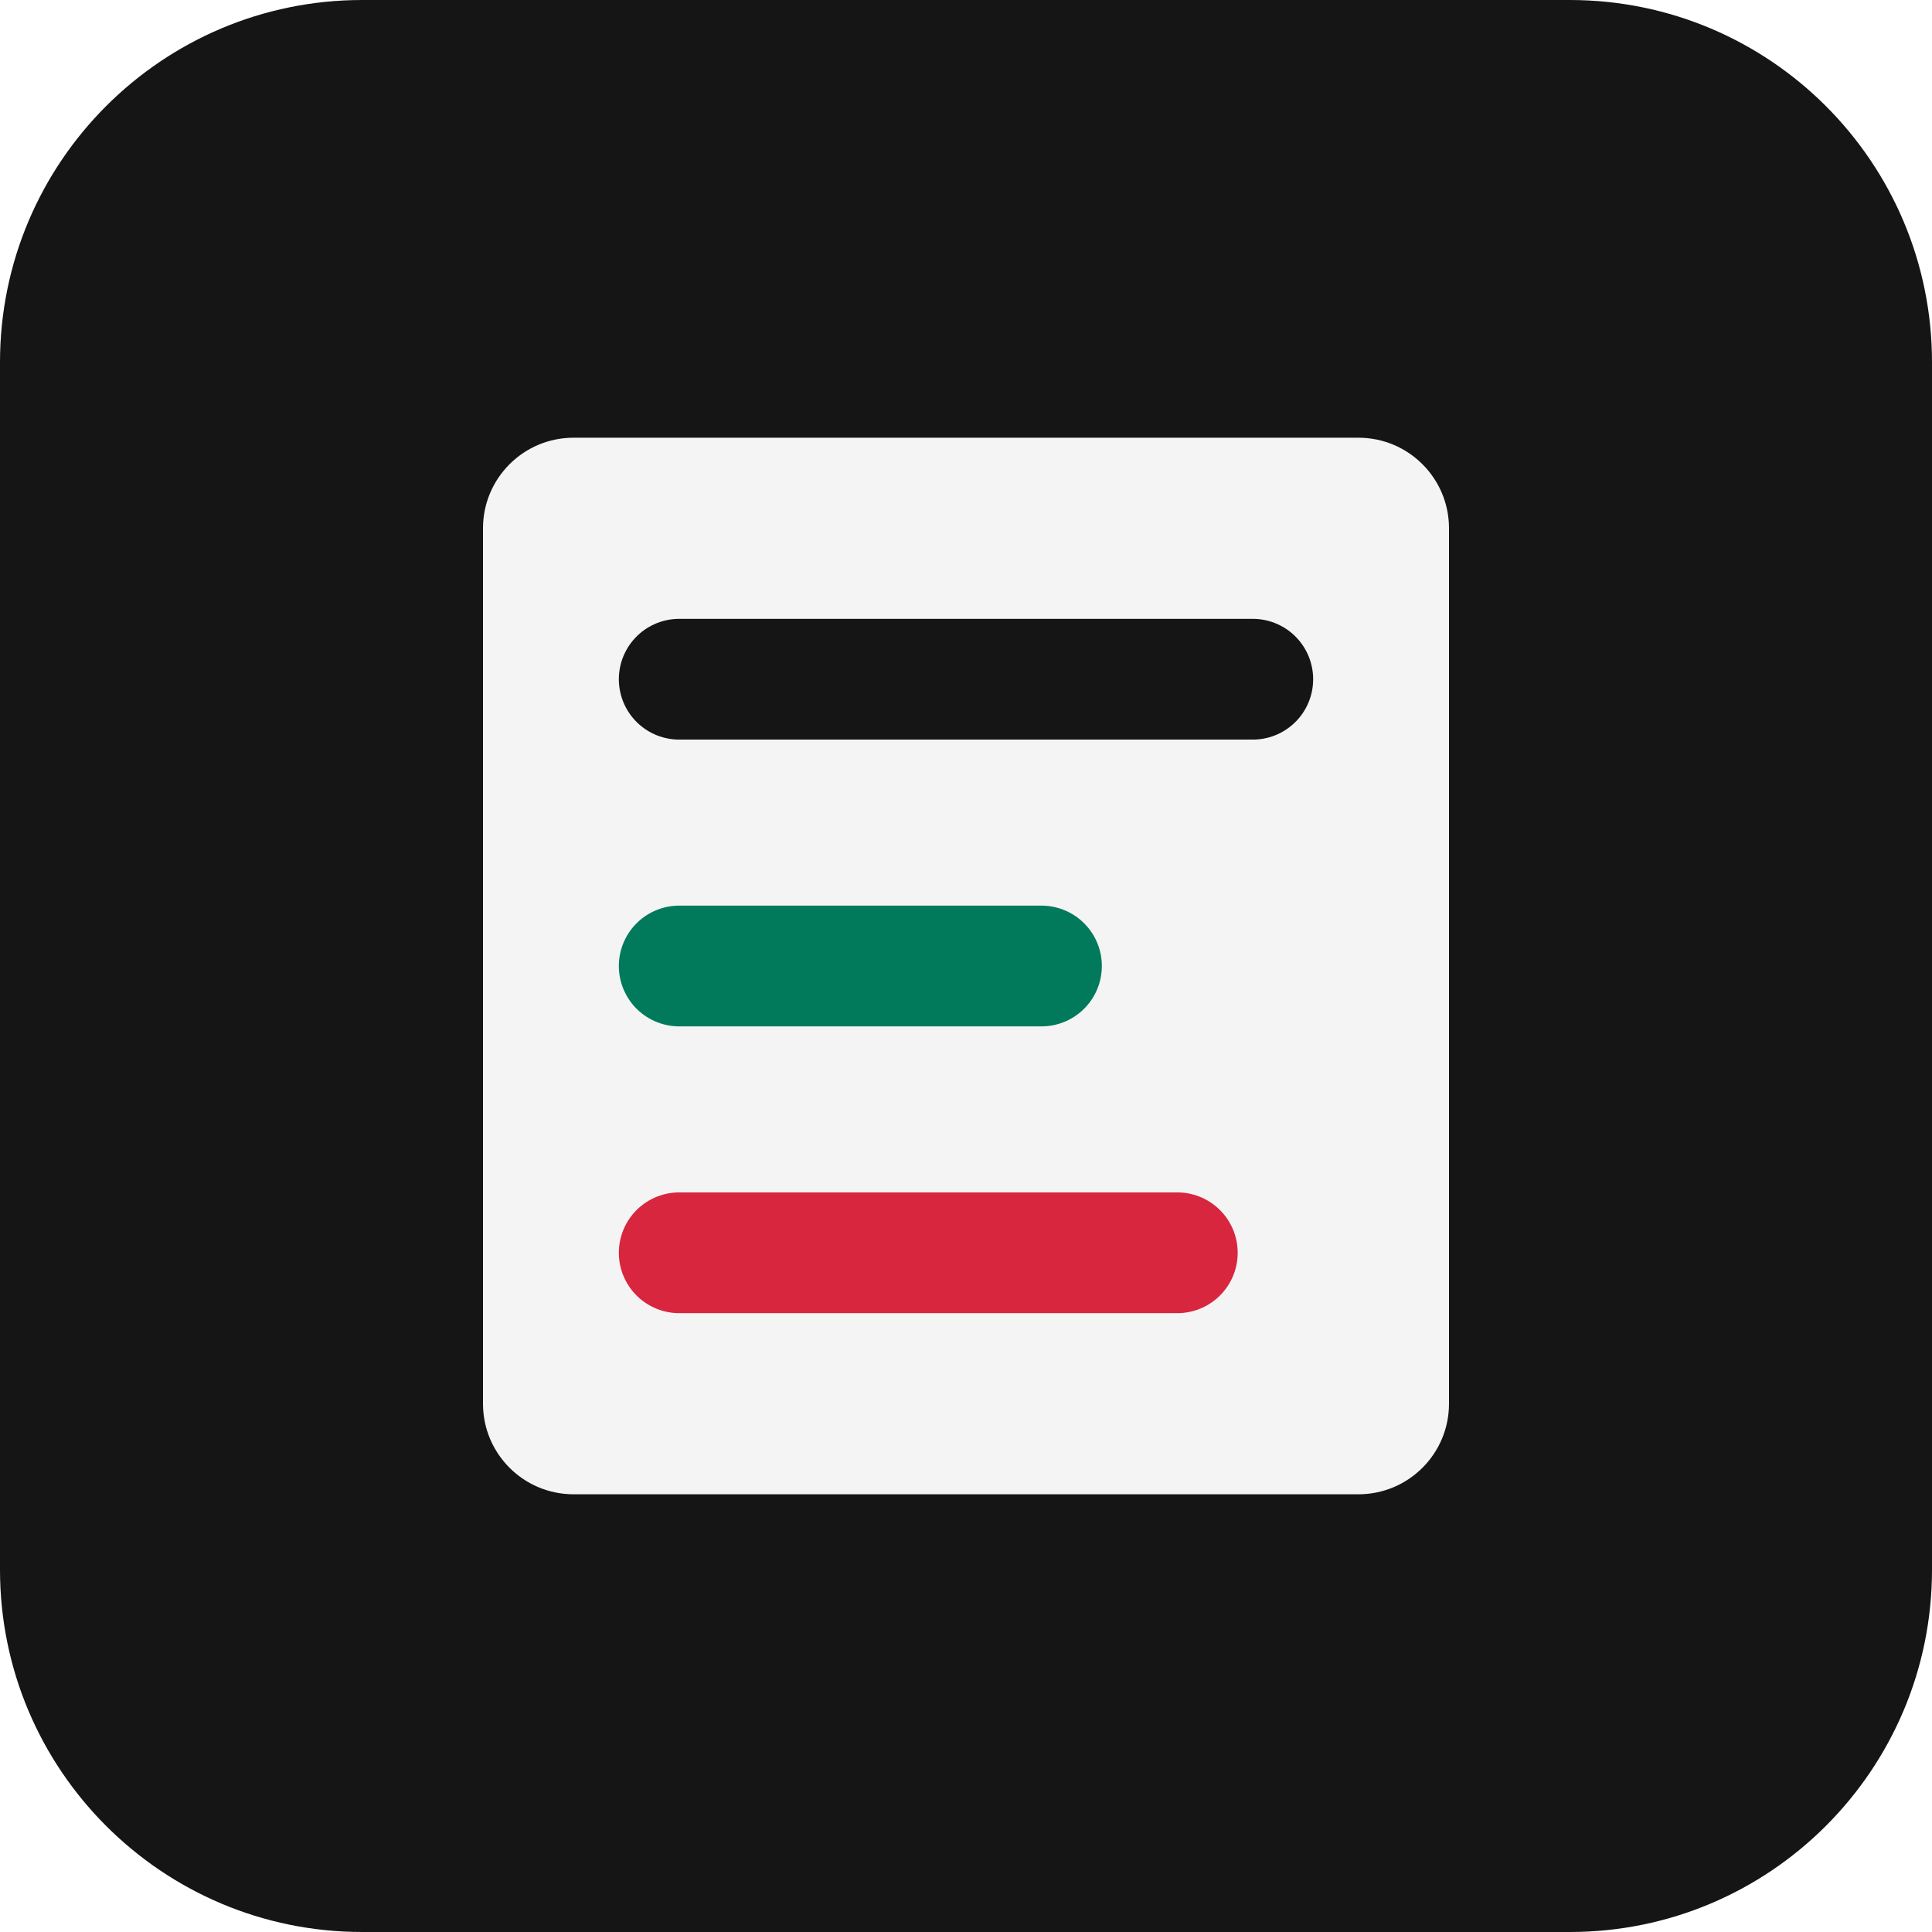
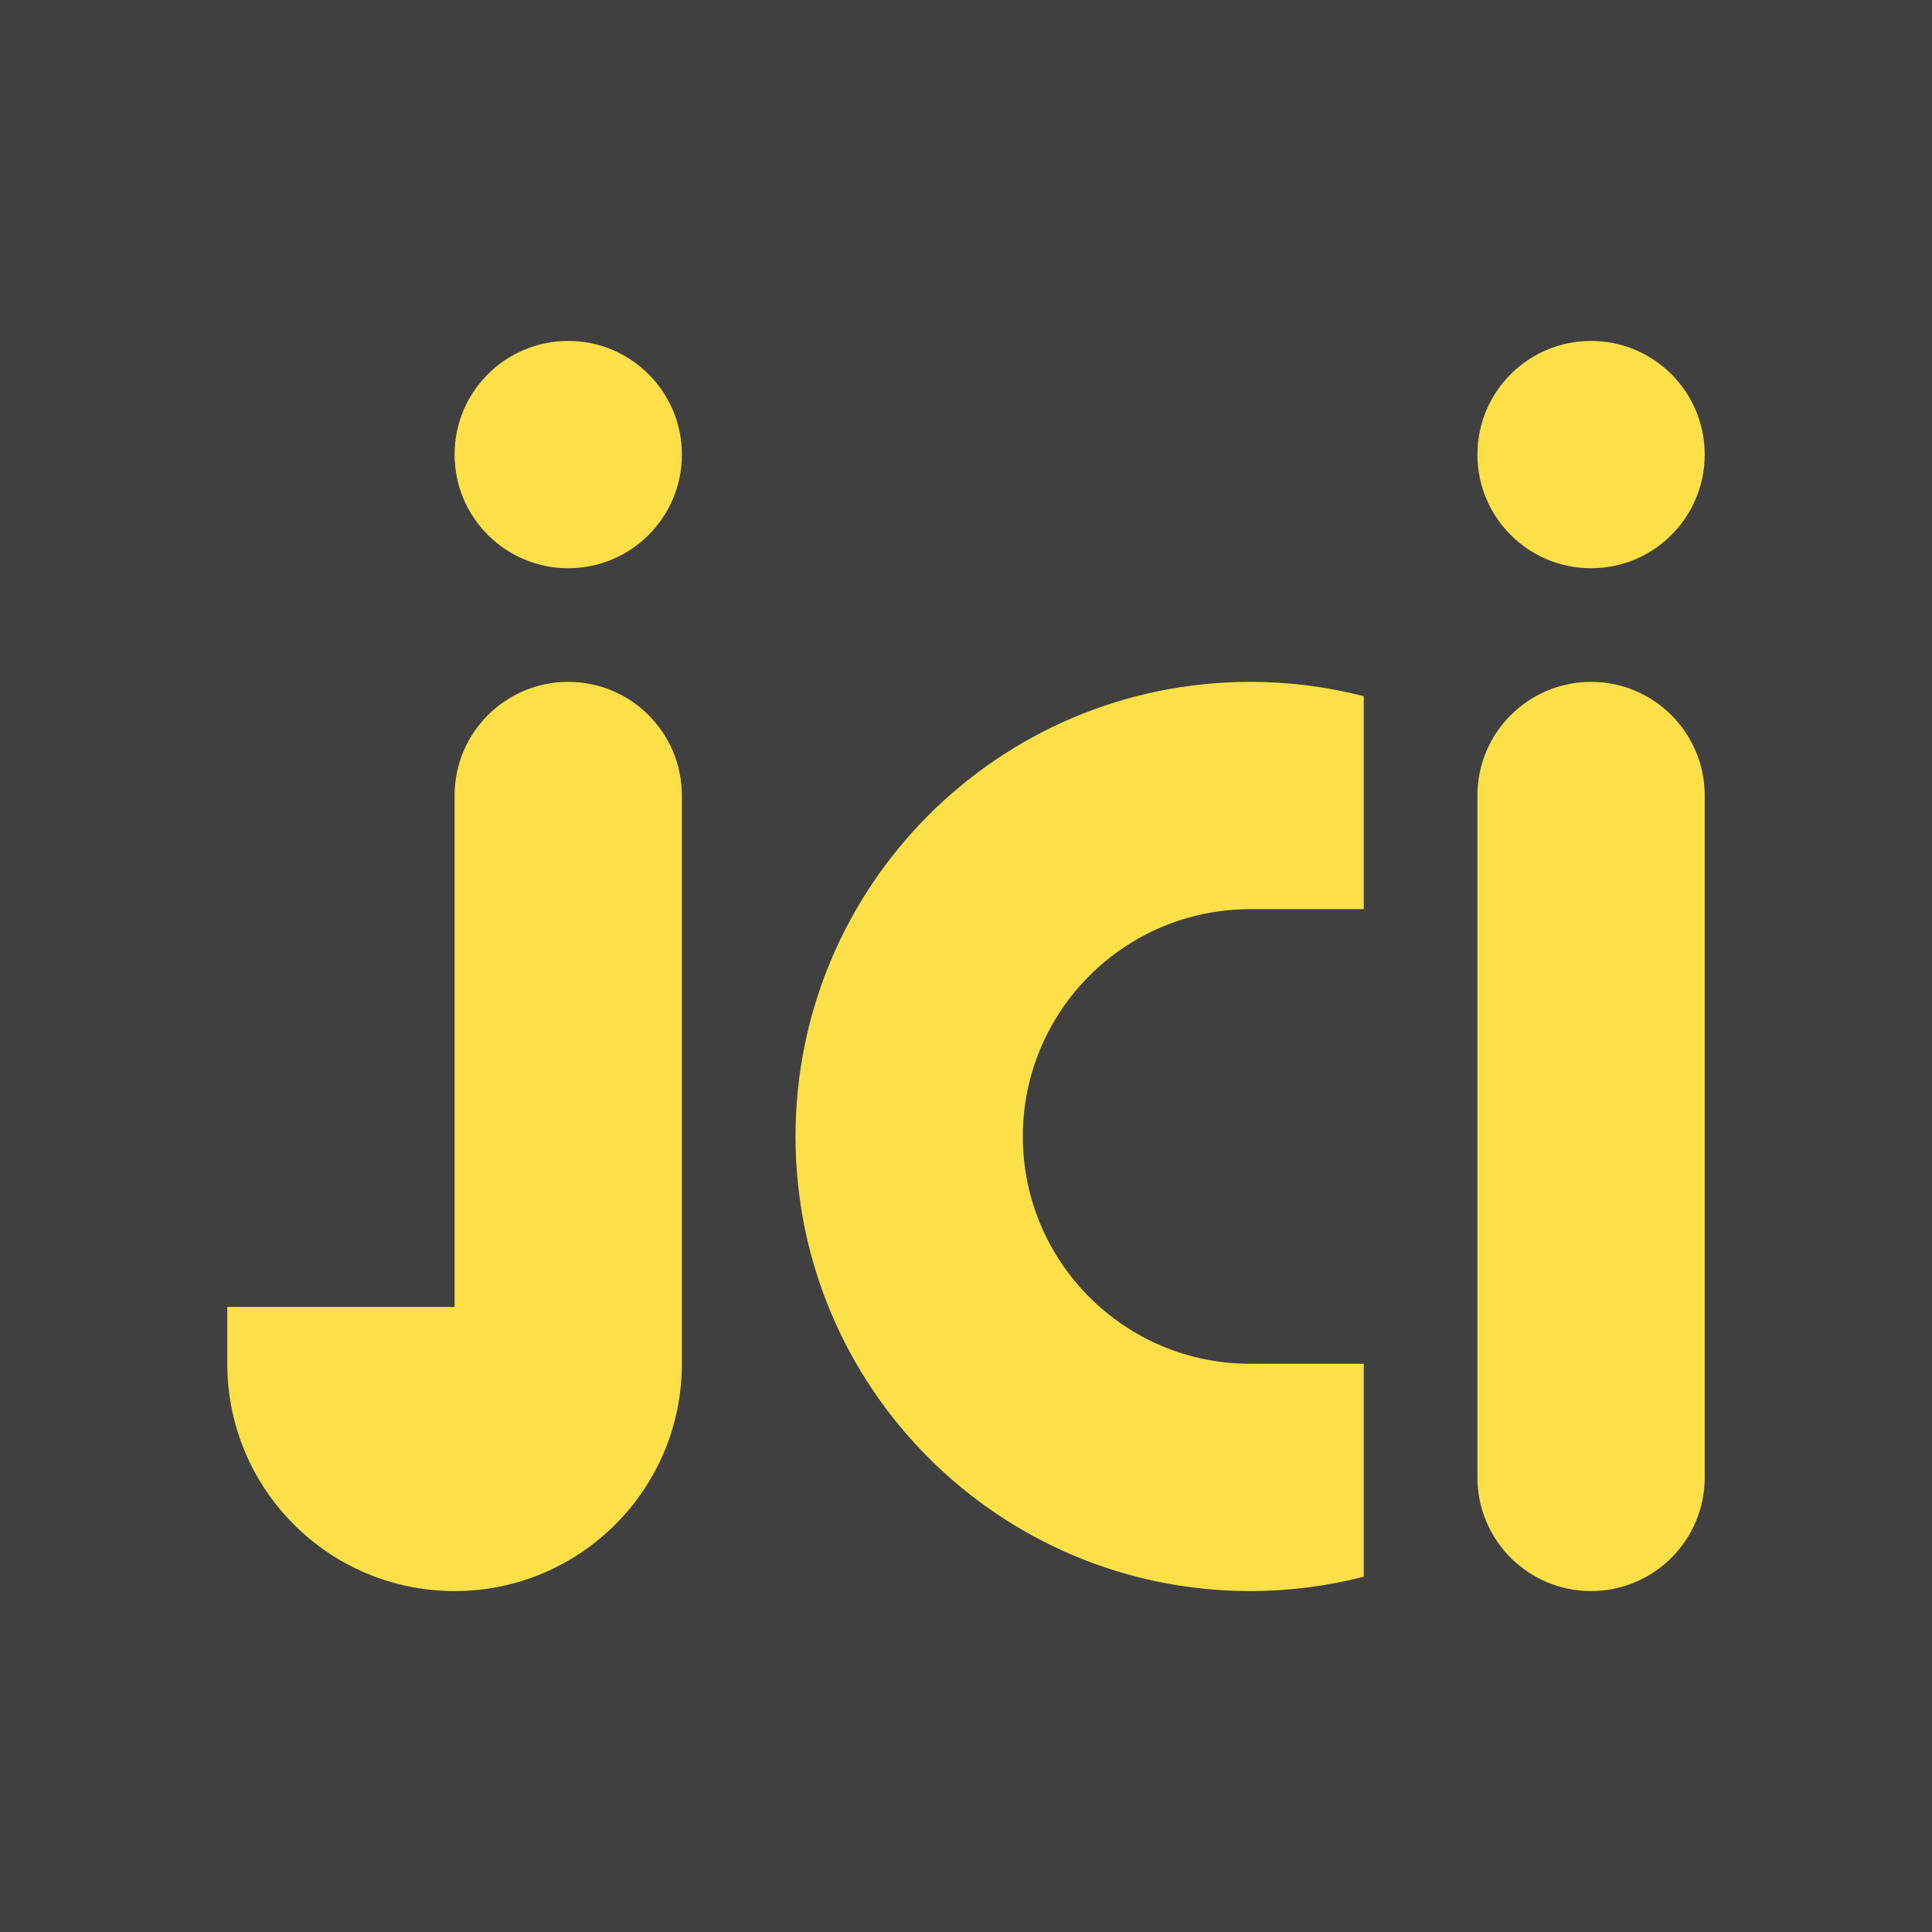
- <svg xmlns="http://www.w3.org/2000/svg" width="128" height="128" viewBox="0 0 128 128" fill="none">
-   <rect width="128" height="128" rx="24" fill="#151515" />
-   <path d="M32 35C32 31.686 34.686 29 38 29H90C93.314 29 96 31.686 96 35V93C96 96.314 93.314 99 90 99H38C34.686 99 32 96.314 32 93V35Z" fill="#F4F4F4" />
-   <path d="M45 45H83" stroke="#151515" stroke-width="8" stroke-linecap="round" />
-   <path d="M45 64H69" stroke="#007A5A" stroke-width="8" stroke-linecap="round" />
-   <path d="M45 83H78" stroke="#D7263D" stroke-width="8" stroke-linecap="round" />
+ <svg xmlns="http://www.w3.org/2000/svg" width="34" height="34" viewBox="0 0 34 34" fill="none">
+   <rect width="34" height="34" fill="#404040" />
+   <rect x="26" y="12" width="4" height="16" rx="2" fill="#FDE047" />
+   <circle cx="28" cy="8" r="2" fill="#FDE047" />
+   <circle cx="10" cy="8" r="2" fill="#FDE047" />
+   <path d="M22 12C22.691 12 23.361 12.087 24 12.252V16H22C19.791 16 18 17.791 18 20C18 22.209 19.791 24 22 24H24V27.747C23.361 27.912 22.691 28 22 28C17.582 28 14 24.418 14 20C14 15.582 17.582 12 22 12Z" fill="#FDE047" />
+   <path d="M12 24C12 26.209 10.209 28 8 28C5.791 28 4 26.209 4 24V23H8V14C8 12.895 8.895 12 10 12C11.105 12 12 12.895 12 14V24Z" fill="#FDE047" />
</svg>
